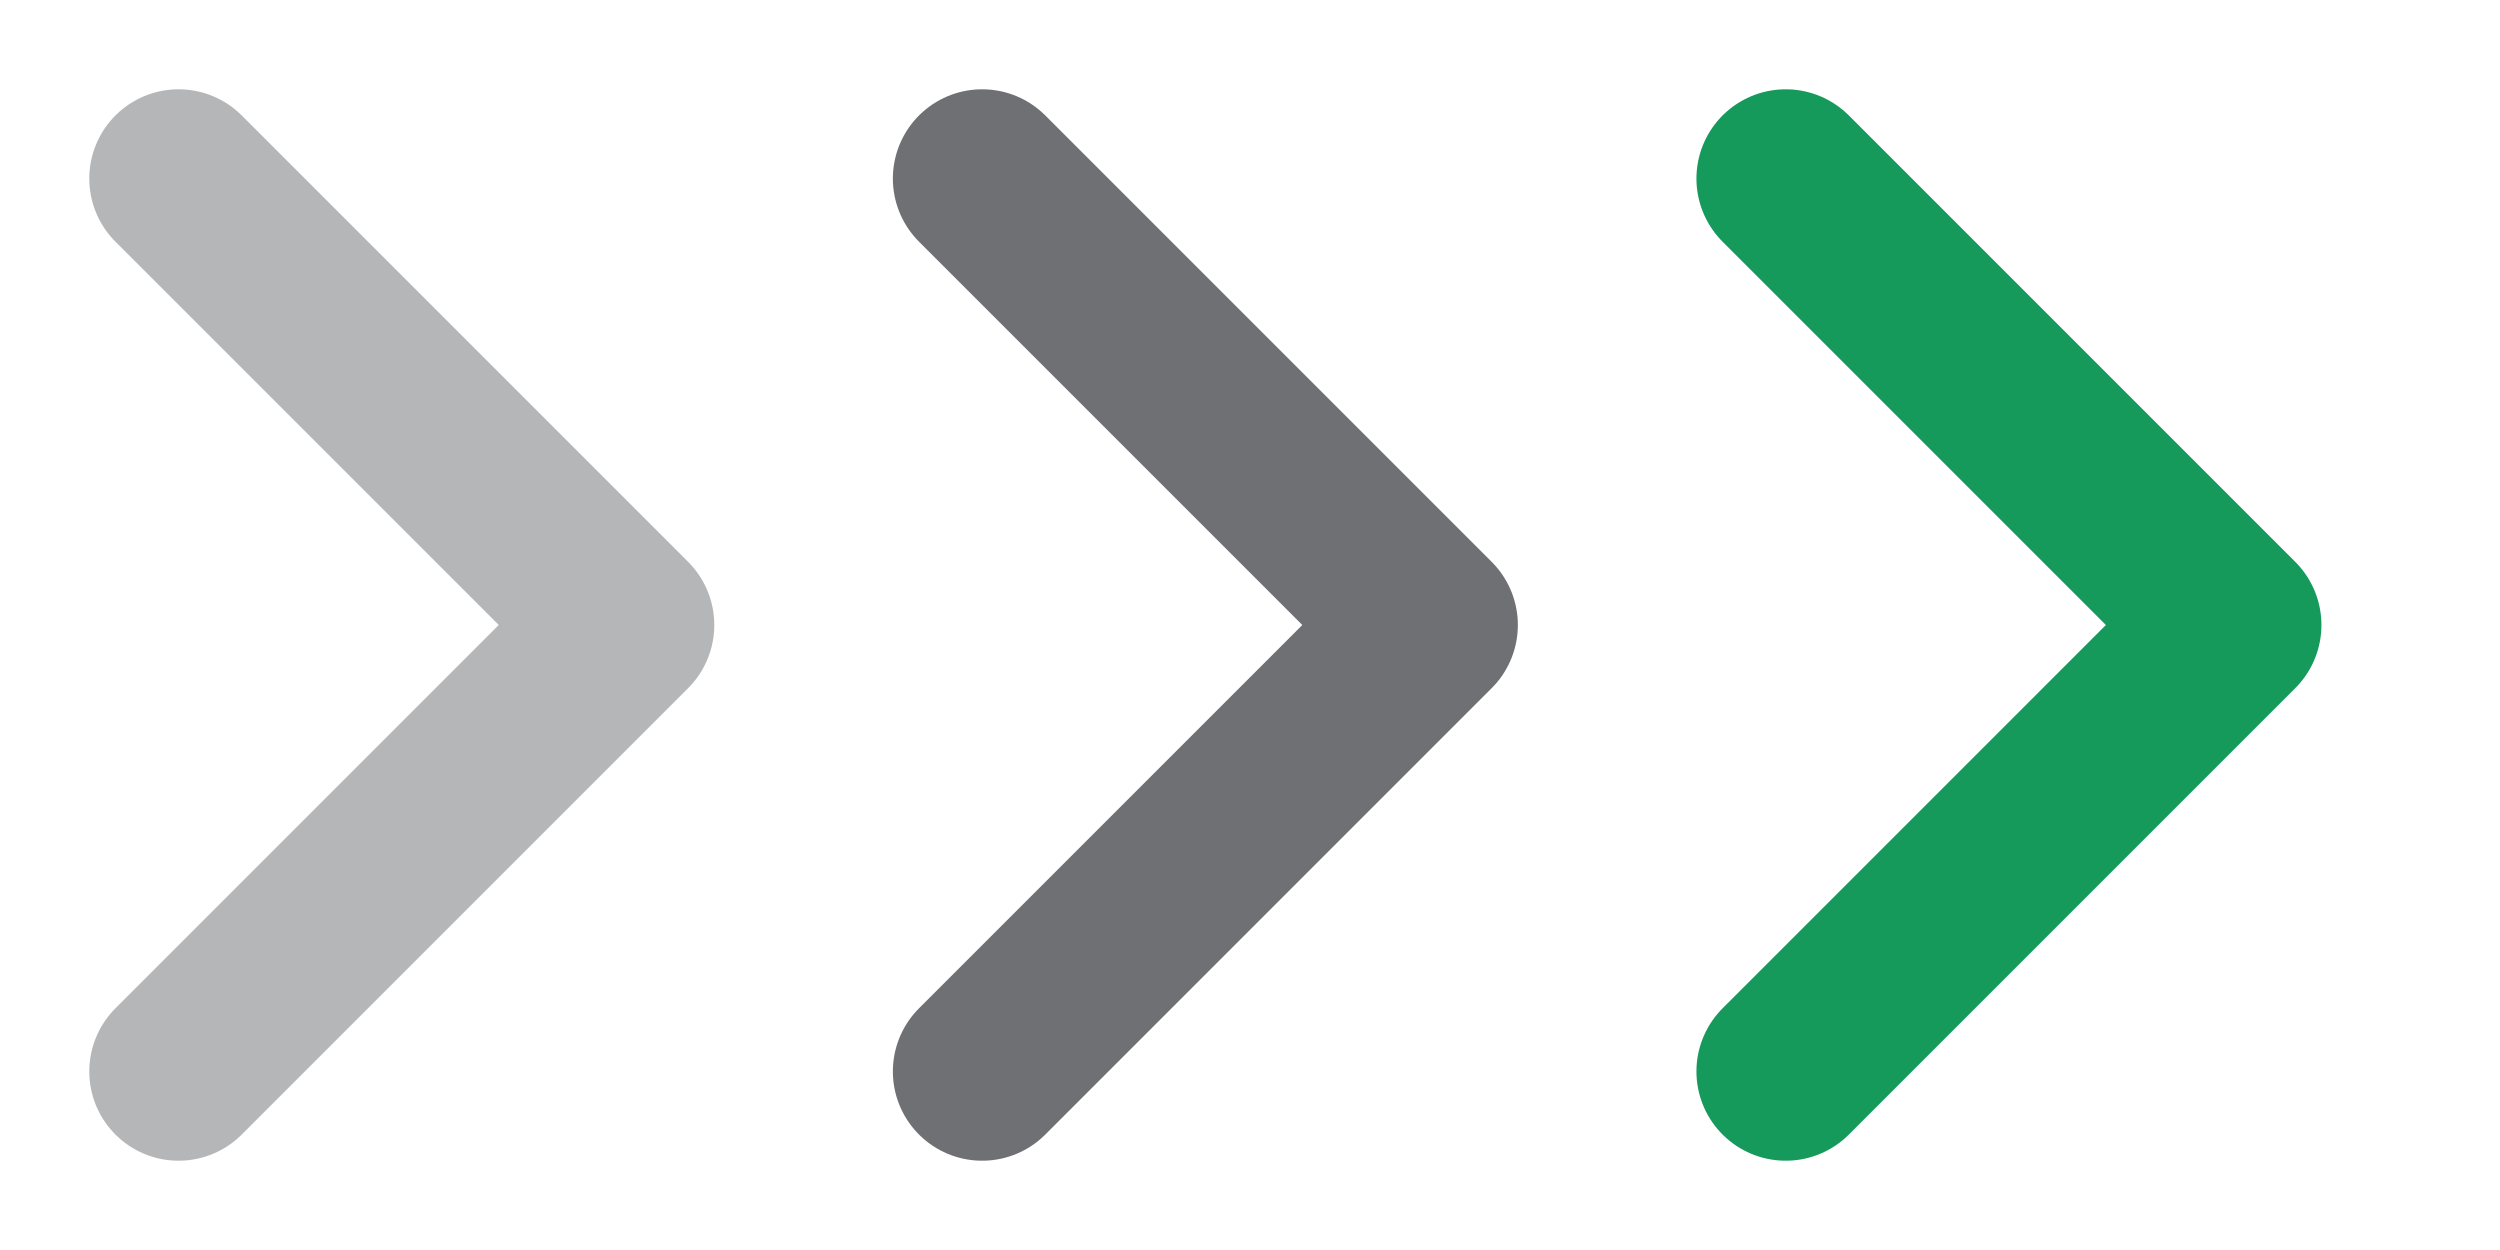
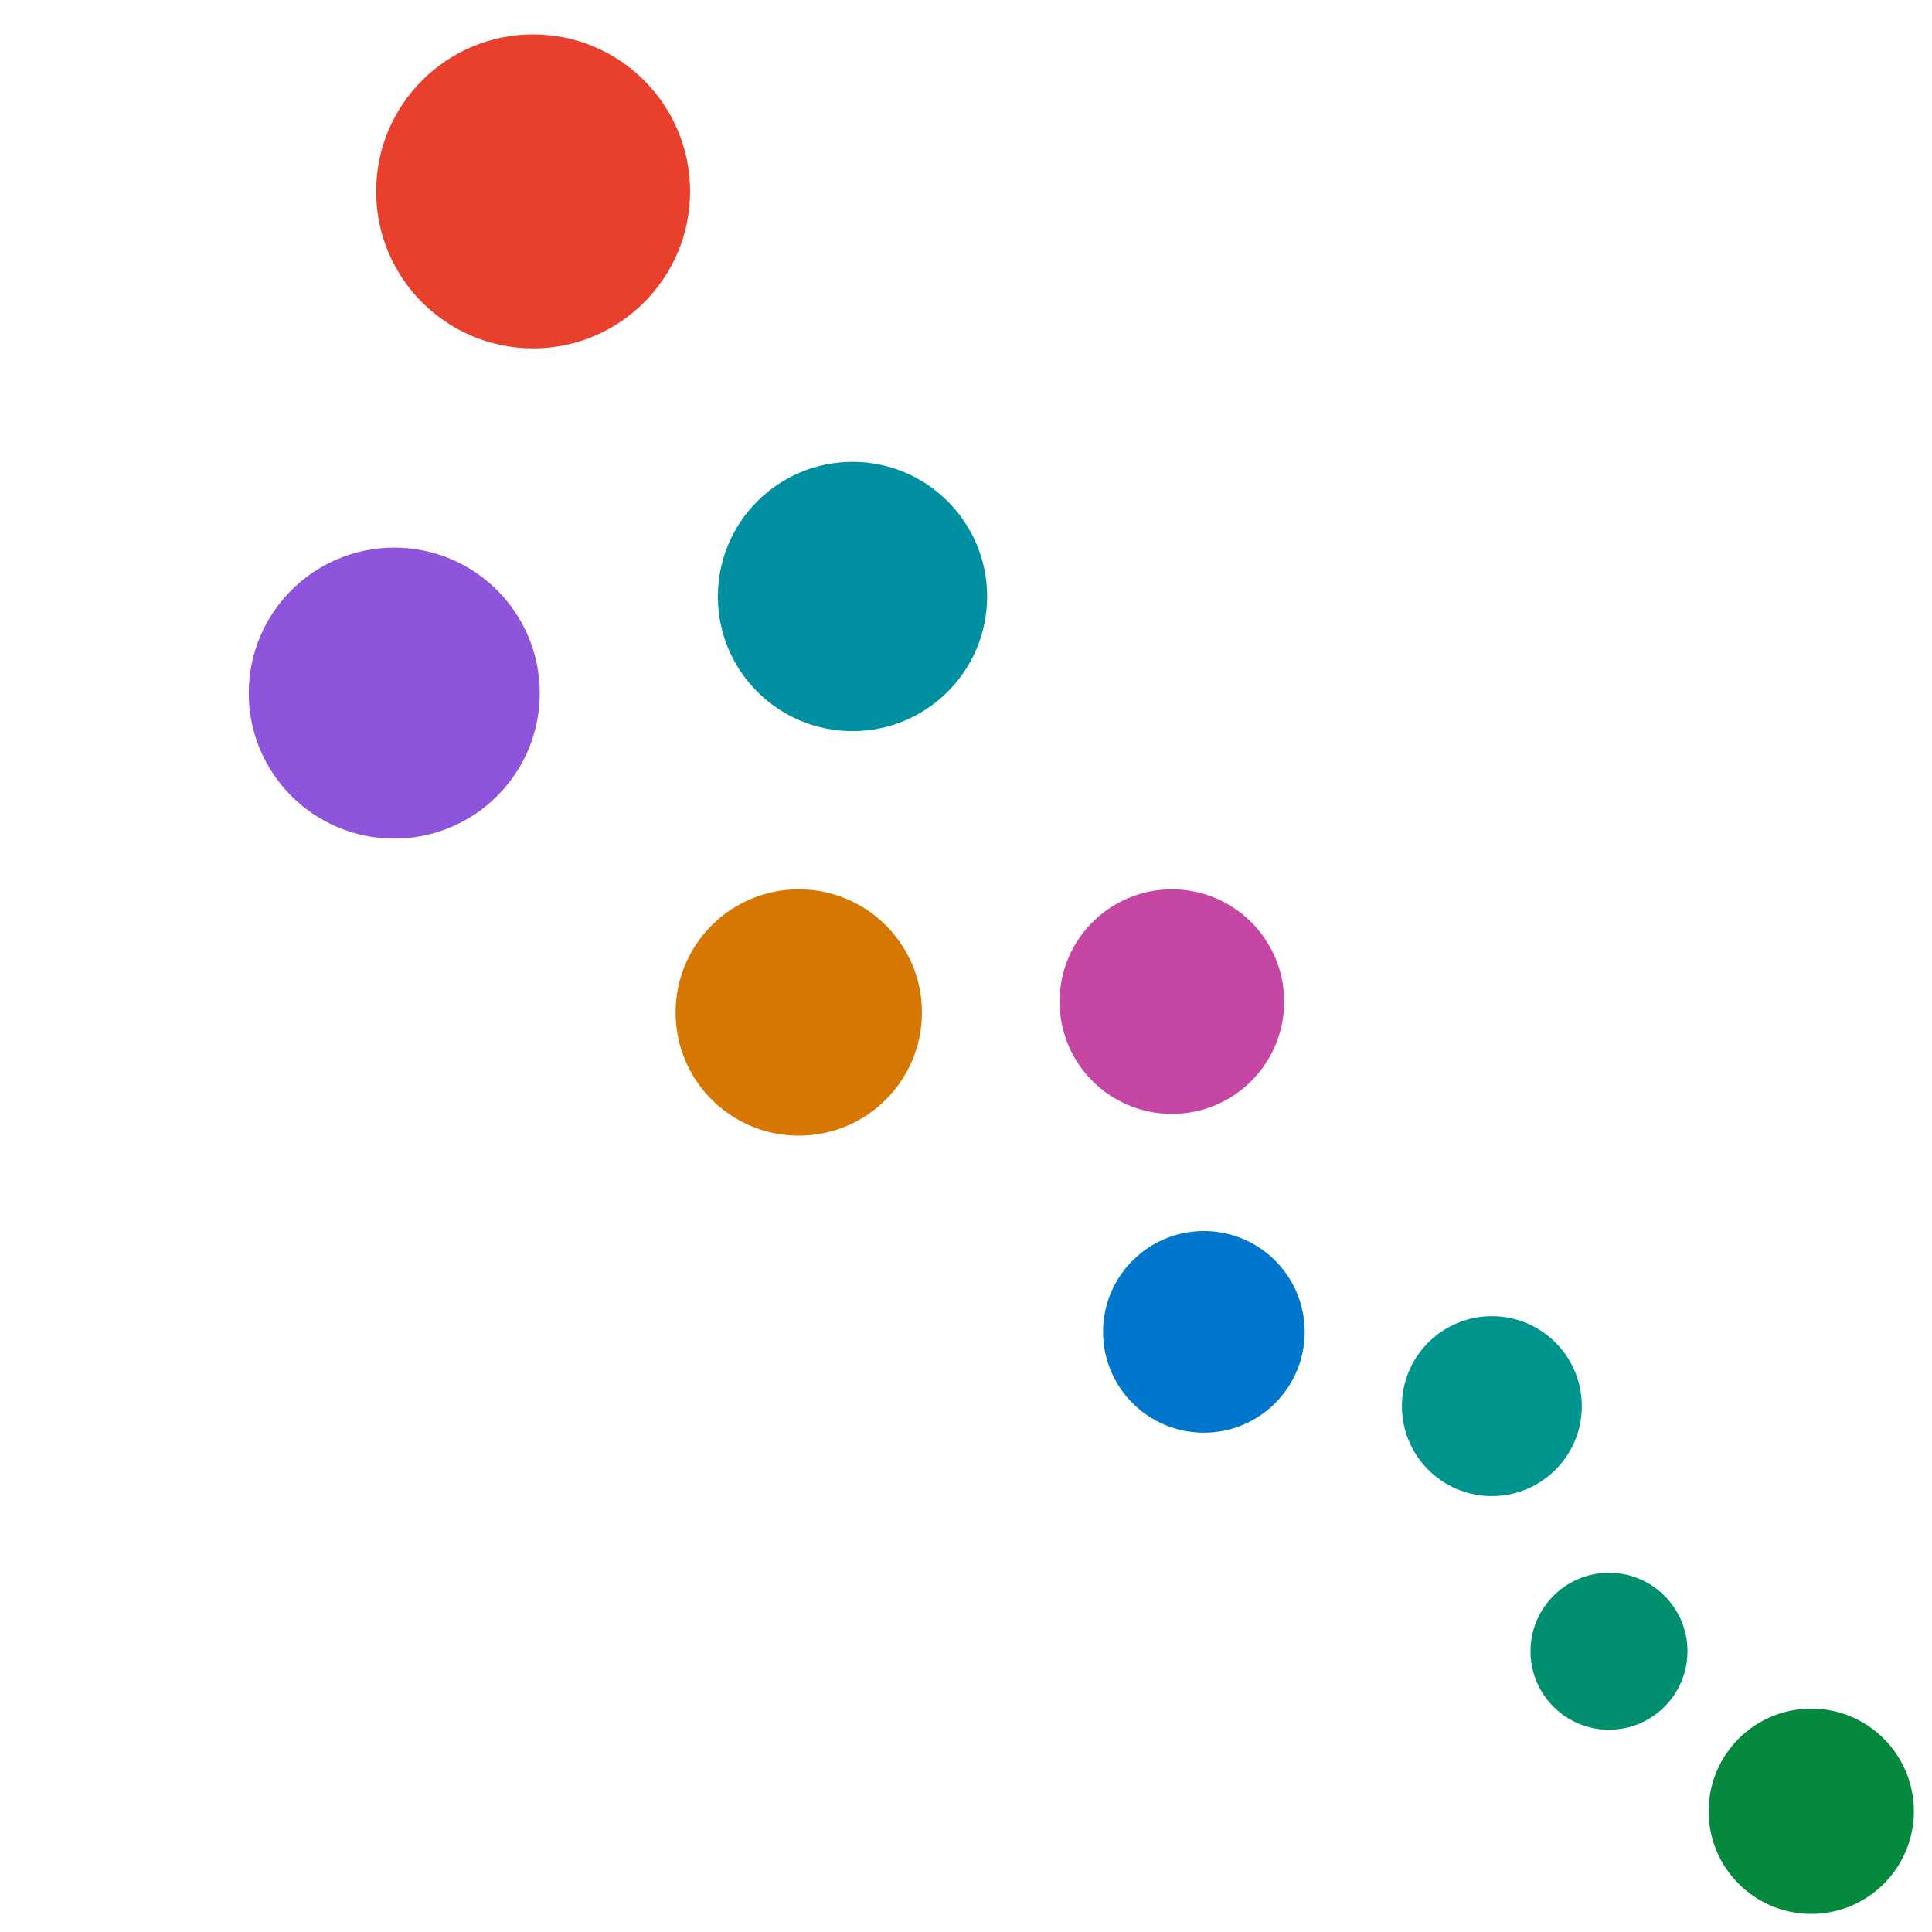
- <svg xmlns="http://www.w3.org/2000/svg" viewBox="0 0 56 28" fill="none" stroke-linecap="round" stroke-linejoin="round" stroke-width="4" role="img" aria-label="Everflow">
-   <polyline points="4,4 14,14 4,24" stroke="#17191e" stroke-opacity="0.32" />
-   <polyline points="22,4 32,14 22,24" stroke="#17191e" stroke-opacity="0.62" />
-   <polyline points="40,4 50,14 40,24" stroke="#159a5c" />
+ <svg xmlns="http://www.w3.org/2000/svg" viewBox="0 0 32 32" role="img" aria-label="Syntropy">
+   <circle cx="8.83" cy="3.17" r="2.6" fill="#e93f2d" />
+   <circle cx="6.53" cy="11.48" r="2.41" fill="#8f54dc" />
+   <circle cx="14.12" cy="9.88" r="2.23" fill="#0090a2" />
+   <circle cx="13.23" cy="16.77" r="2.04" fill="#d57700" />
+   <circle cx="19.41" cy="16.59" r="1.86" fill="#c547a3" />
+   <circle cx="19.94" cy="22.06" r="1.67" fill="#0077cd" />
+   <circle cx="24.71" cy="23.29" r="1.49" fill="#00948e" />
+   <circle cx="26.65" cy="27.35" r="1.3" fill="#009070" />
+   <circle cx="30.0" cy="30.0" r="1.7" fill="#05893e" />
</svg>
